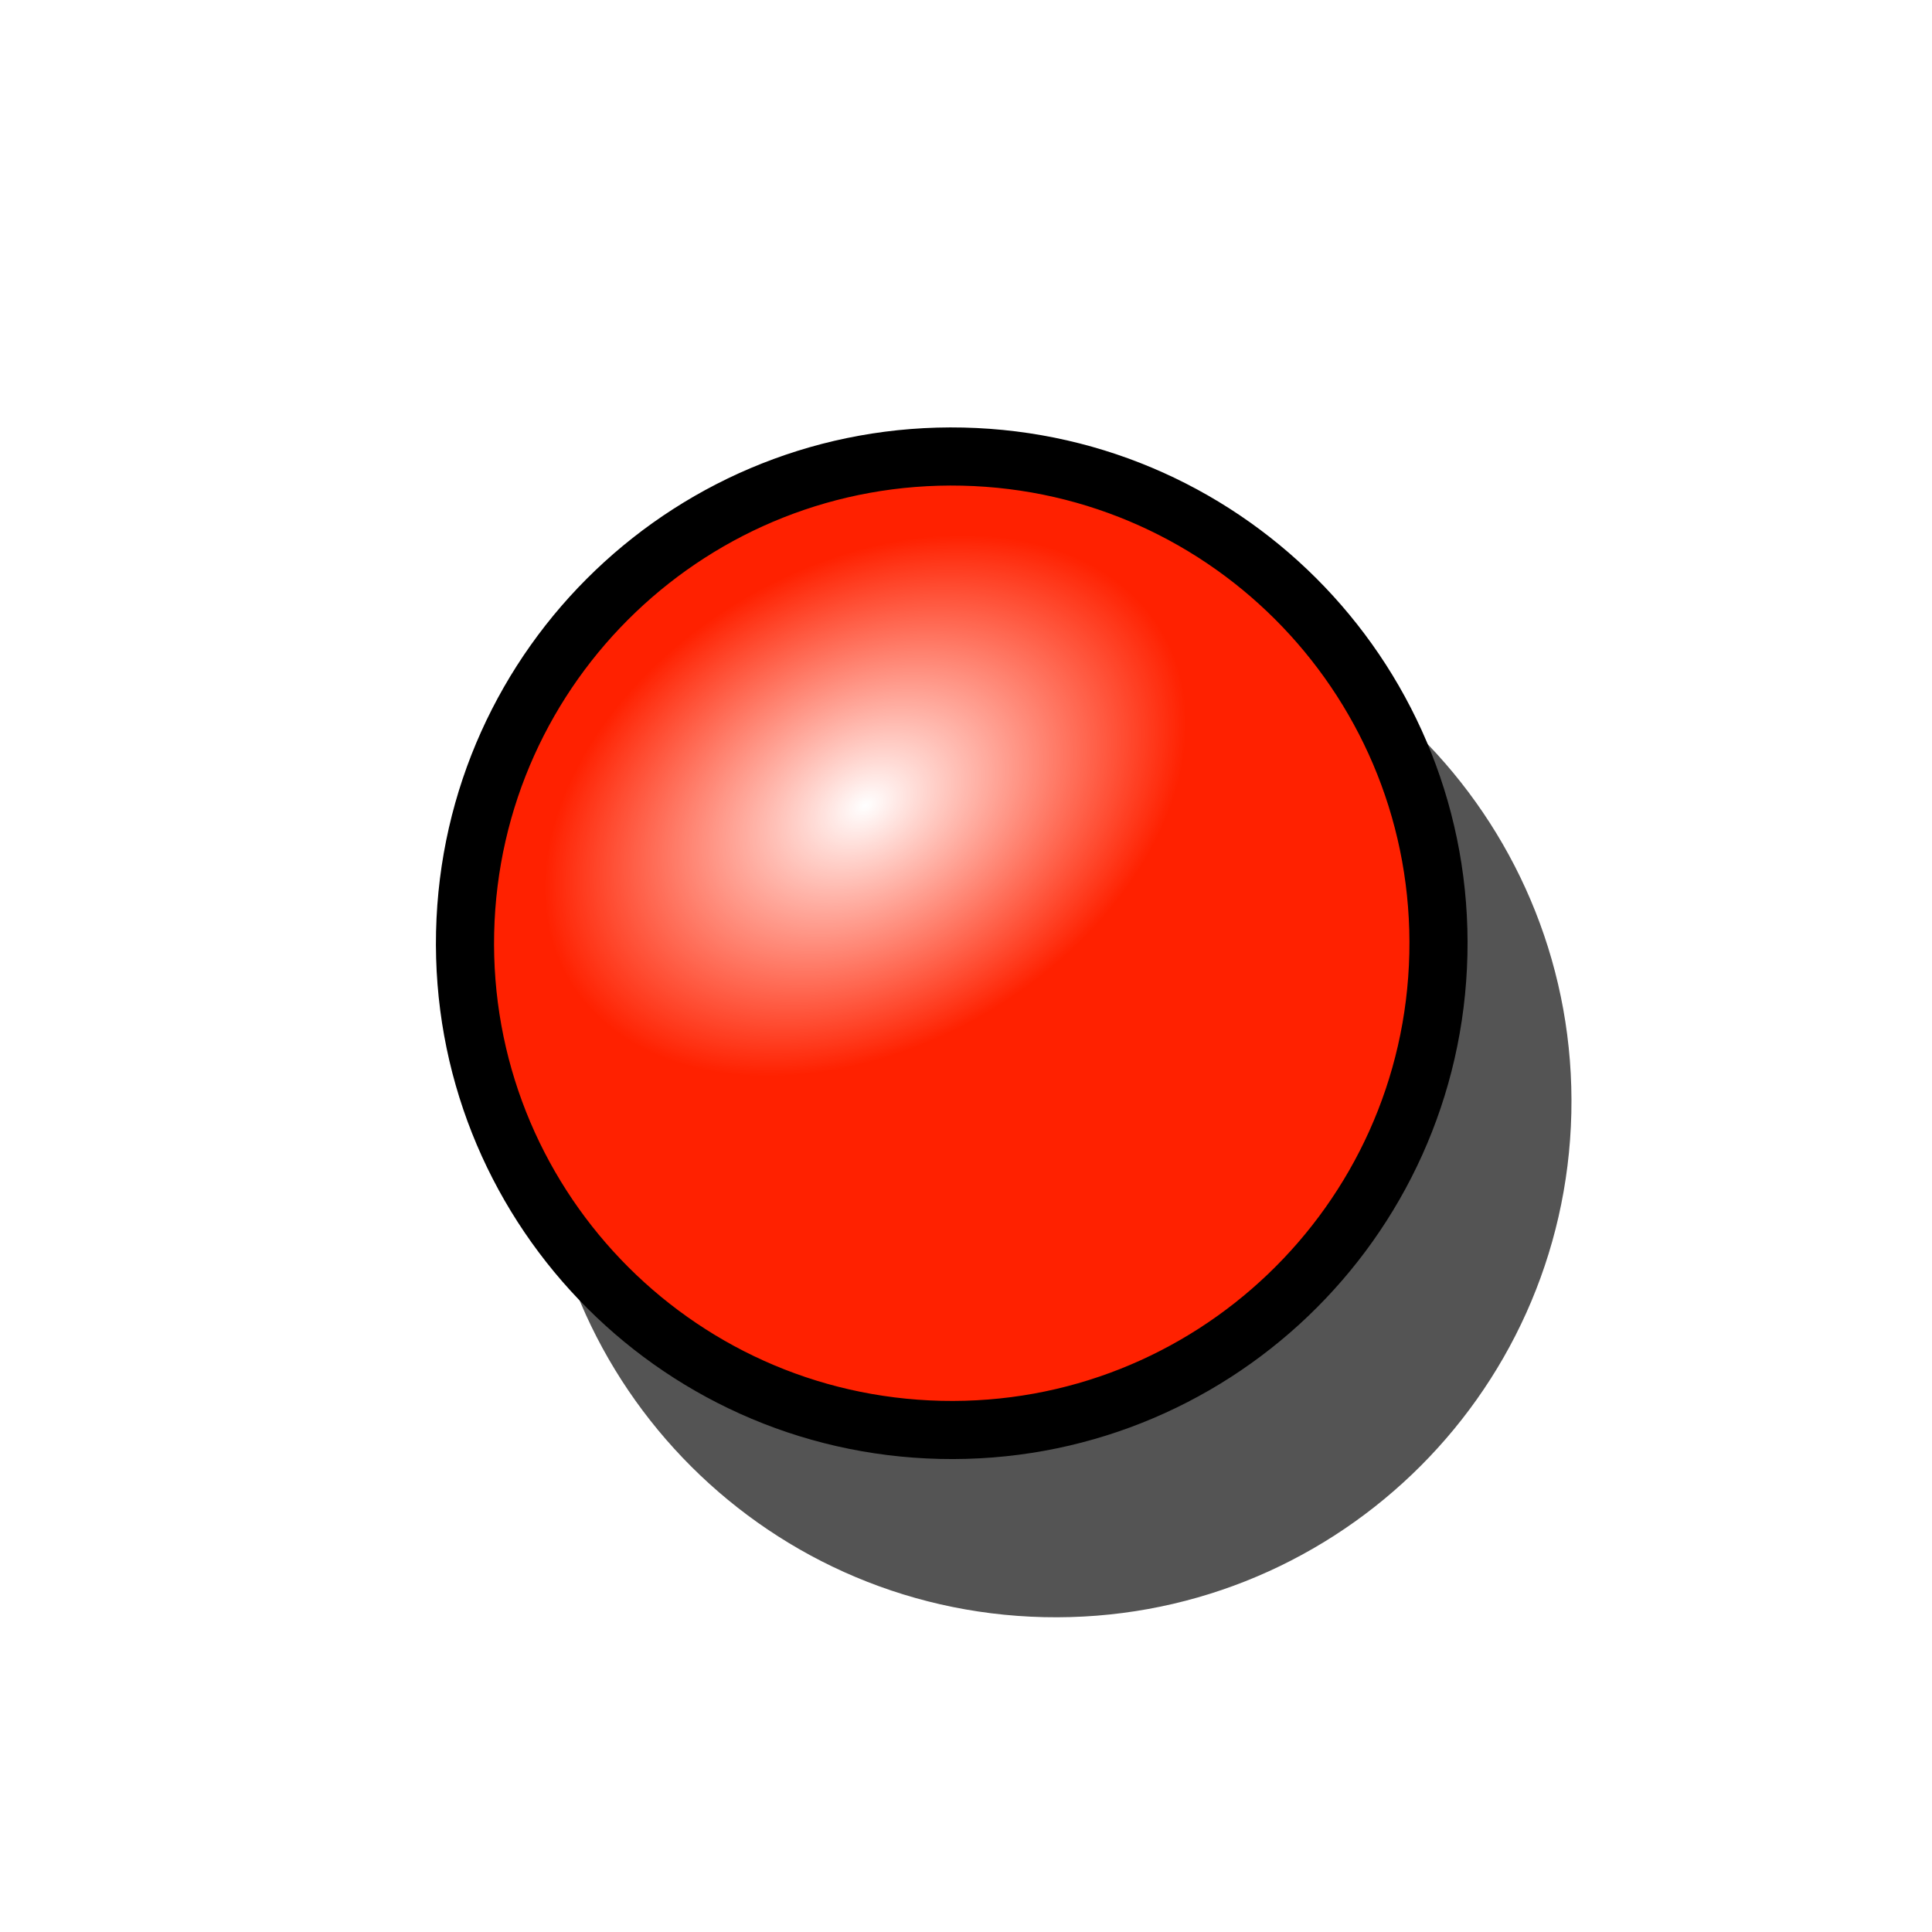
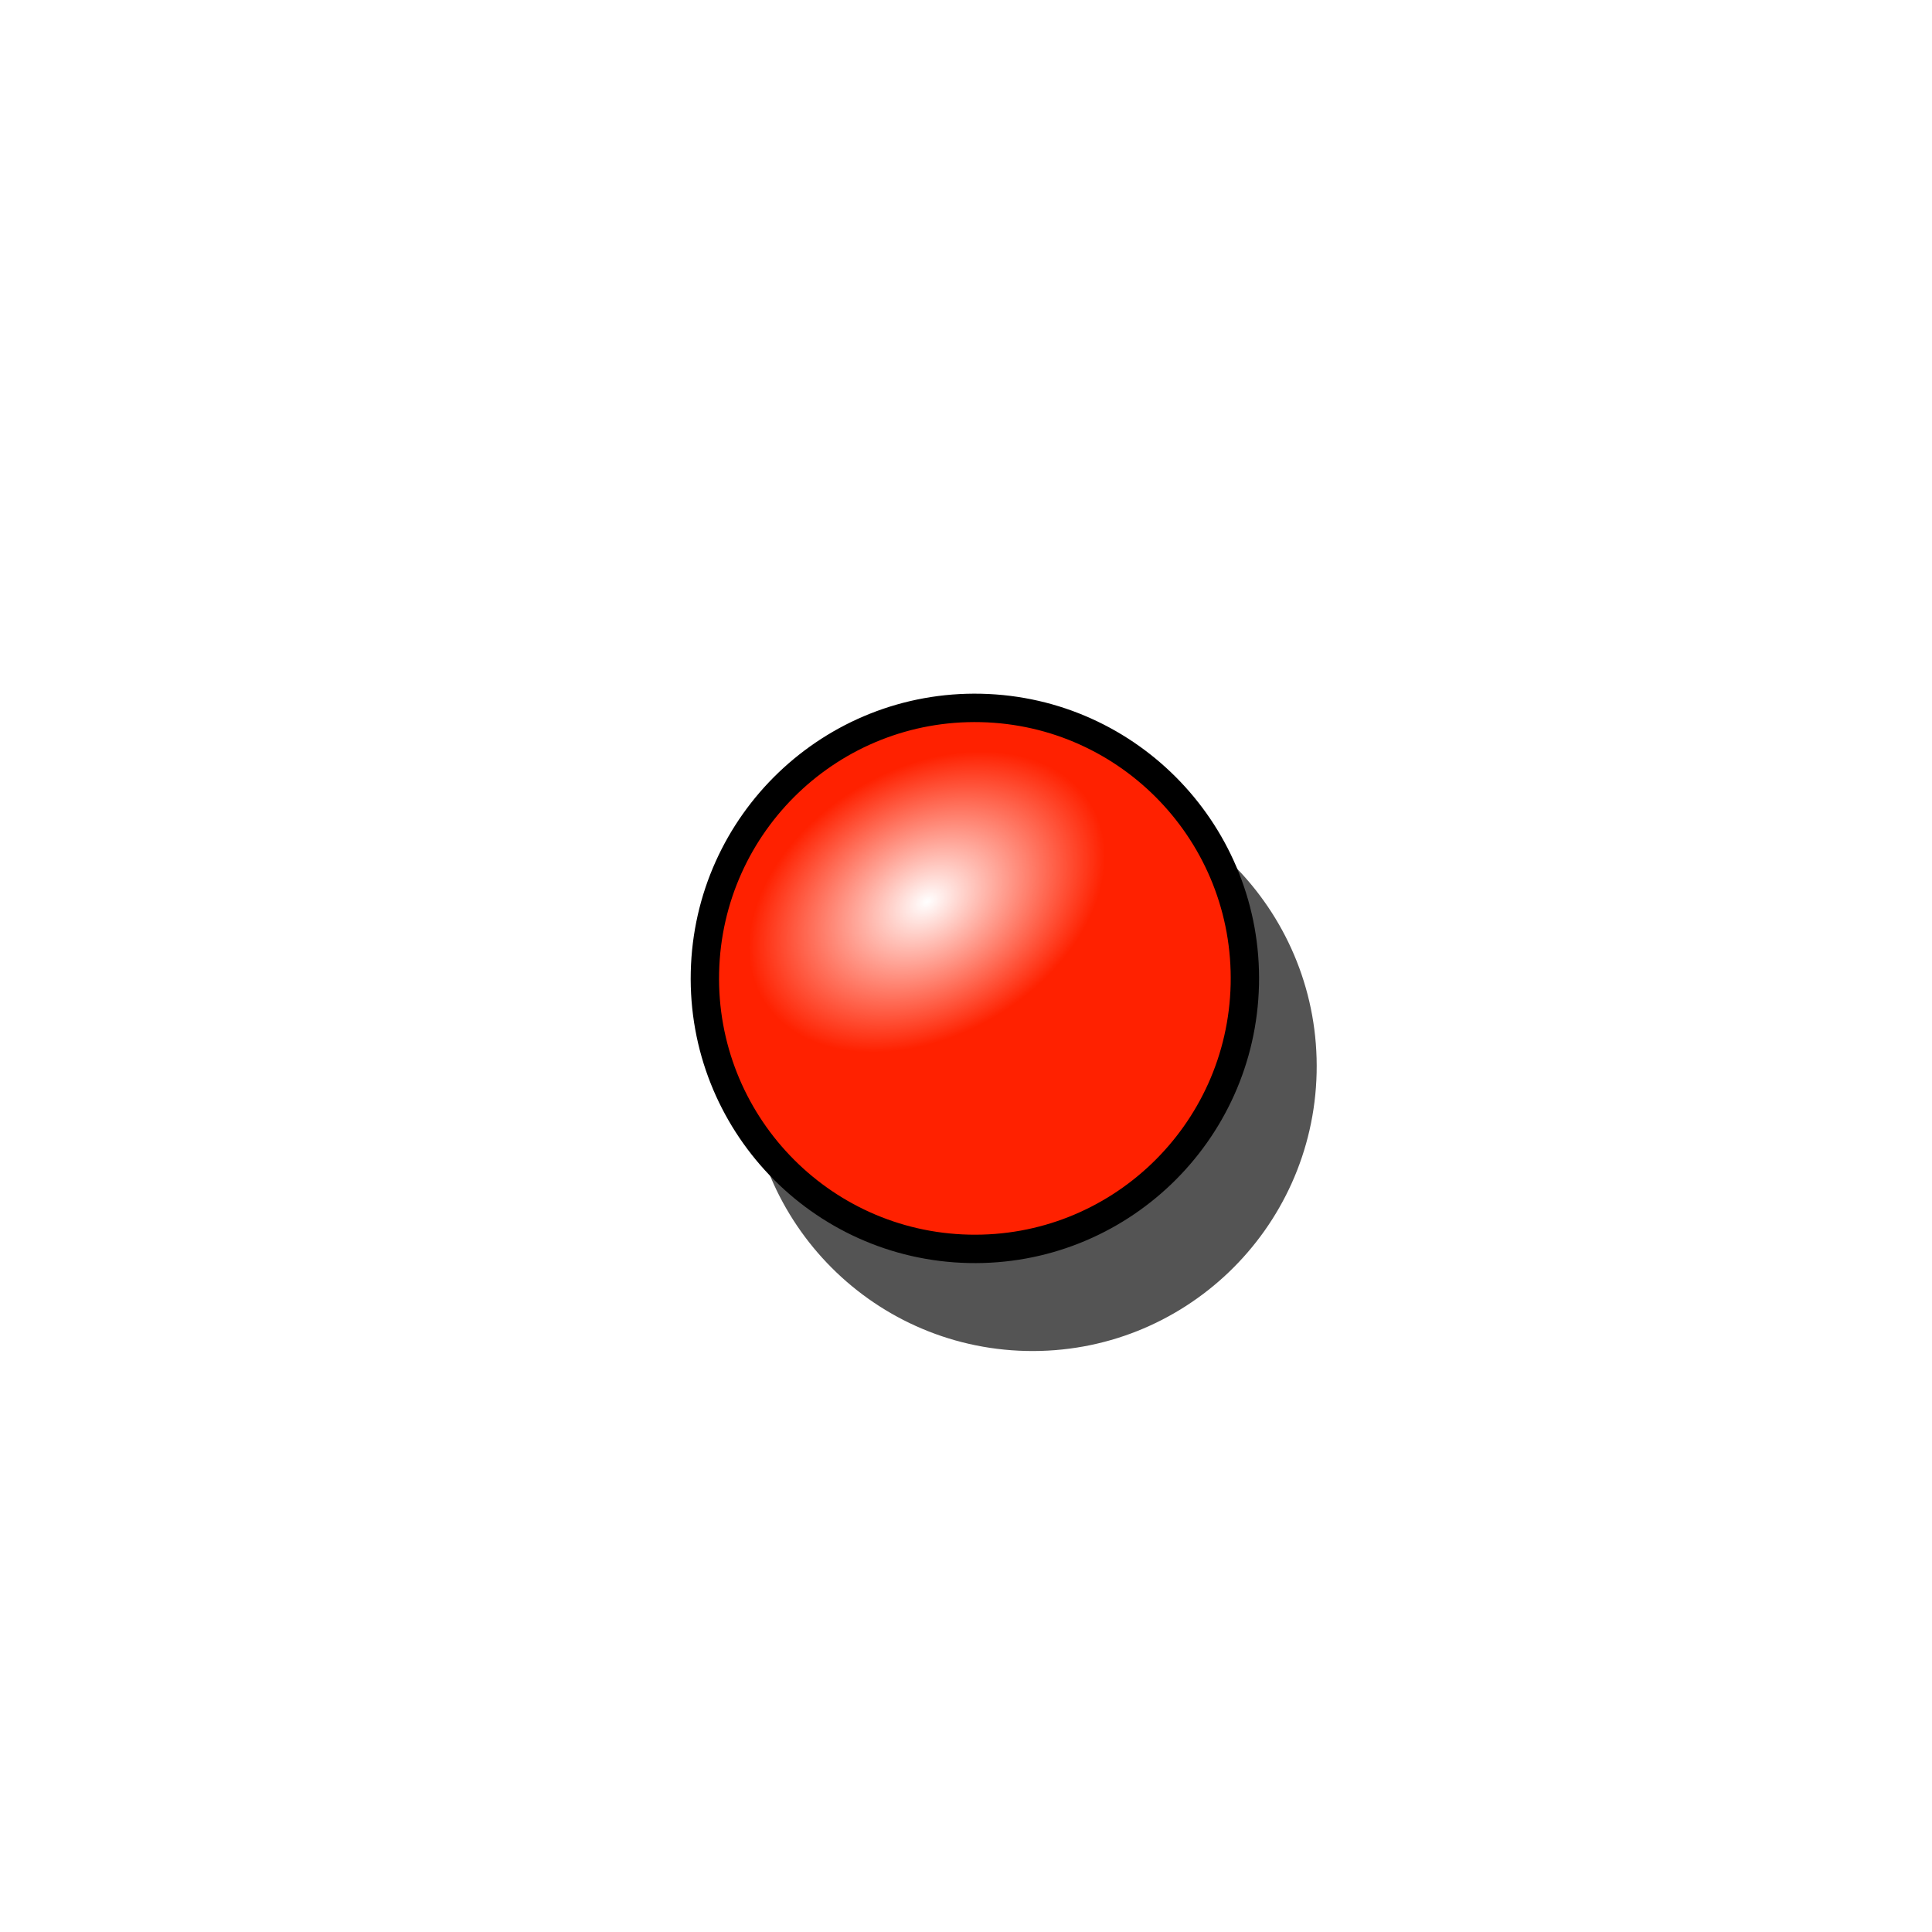
<svg xmlns="http://www.w3.org/2000/svg" xmlns:xlink="http://www.w3.org/1999/xlink" width="64px" height="64px" id="svg2726" version="1.1">
  <defs id="defs2728">
    <linearGradient id="linearGradient3144">
      <stop style="stop-color:#ffffff;stop-opacity:1;" offset="0" id="stop3146" />
      <stop style="stop-color:#ffffff;stop-opacity:0;" offset="1" id="stop3148" />
    </linearGradient>
    <radialGradient xlink:href="#linearGradient3144" id="radialGradient3850" gradientUnits="userSpaceOnUse" gradientTransform="matrix(1,0,0,0.6985294,0,202.8286)" cx="225.264" cy="672.797" fx="225.264" fy="672.797" r="34.345" />
    <radialGradient xlink:href="#linearGradient3144-3" id="radialGradient3850-4" gradientUnits="userSpaceOnUse" gradientTransform="matrix(1,0,0,0.6985294,0,202.8286)" cx="225.264" cy="672.797" fx="225.264" fy="672.797" r="34.345" />
    <linearGradient id="linearGradient3144-3">
      <stop style="stop-color:#ffffff;stop-opacity:1;" offset="0" id="stop3146-7" />
      <stop style="stop-color:#ffffff;stop-opacity:0;" offset="1" id="stop3148-1" />
    </linearGradient>
    <radialGradient r="34.345" fy="672.797" fx="225.264" cy="672.797" cx="225.264" gradientTransform="matrix(1,0,0,0.6985294,0,202.8286)" gradientUnits="userSpaceOnUse" id="radialGradient3888" xlink:href="#linearGradient3144-3" />
+     <radialGradient xlink:href="#linearGradient3144" id="radialGradient3767" gradientUnits="userSpaceOnUse" gradientTransform="matrix(1,0,0,0.6985294,0,202.8286)" cx="225.264" cy="672.797" fx="225.264" fy="672.797" r="34.345" />
  </defs>
  <g id="layer1">
    <g id="g4289" transform="matrix(0.1621282,0,0,0.1621282,6.360599,-66.10881)">
-       <path d="m 245.714,655.219 a 48.571,48.571 0 1 1 -97.143,0 48.571,48.571 0 1 1 97.143,0 z" id="path3162-2" style="fill:#000000;fill-opacity:1;fill-rule:nonzero;stroke:#000000;stroke-width:5.8;stroke-linecap:butt;stroke-linejoin:miter;stroke-miterlimit:4;stroke-opacity:1;stroke-dasharray:none;stroke-dashoffset:0;marker:none;visibility:visible;display:inline;overflow:visible;enable-background:accumulate;opacity:0.67" transform="matrix(-2.047093,-0.04650869,0.04650869,-2.047093,549.5558,1983.271)" />
-       <g transform="matrix(-2.047093,-0.04650867,0.04650867,-2.047093,528.3263,1950.945)" id="g3160">
-         <path style="fill:#ff2100;fill-opacity:1;fill-rule:nonzero;stroke:#000000;stroke-width:5.8;stroke-linecap:butt;stroke-linejoin:miter;stroke-miterlimit:4;stroke-opacity:1;stroke-dasharray:none;stroke-dashoffset:0;marker:none;visibility:visible;display:inline;overflow:visible;enable-background:accumulate" id="path3162" d="m 245.714,655.219 c 0,26.825 -21.746,48.571 -48.571,48.571 -26.825,0 -48.571,-21.746 -48.571,-48.571 0,-26.825 21.746,-48.571 48.571,-48.571 26.825,0 48.571,21.746 48.571,48.571 z" />
-         <path style="fill:url(#radialGradient3850);fill-opacity:1;stroke:none" id="path3164" d="m 259.609,672.797 c 0,13.25 -15.377,23.991 -34.345,23.991 -18.968,0 -34.345,-10.741 -34.345,-23.991 0,-13.25 15.377,-23.991 34.345,-23.991 18.968,0 34.345,10.741 34.345,23.991 z" transform="matrix(0.8513023,-0.5246754,0.5246754,0.8513023,-338.6969,214.1933)" />
-       </g>
+       <path d="m 245.714,655.219 a 48.571,48.571 0 1 1 -97.143,0 48.571,48.571 0 1 1 97.143,0 z" id="path3162-2" style="opacity:0.67;fill:#000000;fill-opacity:1;fill-rule:nonzero;stroke:#000000;stroke-width:5.1;stroke-linecap:butt;stroke-linejoin:miter;stroke-miterlimit:4;stroke-opacity:1;stroke-dasharray:none;stroke-dashoffset:0;marker:none;visibility:visible;display:inline;overflow:visible;enable-background:accumulate" transform="matrix(-1.135537,-0.02584694,0.0257987,-1.13766,378.6919,1376.139)" />
+       <path d="m 245.714,655.219 a 48.571,48.571 0 1 1 -97.143,0 48.571,48.571 0 1 1 97.143,0 z" id="path3162" style="fill:#ff2100;fill-opacity:1;fill-rule:nonzero;stroke:#000000;stroke-width:5.1;stroke-linecap:butt;stroke-linejoin:miter;stroke-miterlimit:4;stroke-opacity:1;stroke-dasharray:none;stroke-dashoffset:0;marker:none;visibility:visible;display:inline;overflow:visible;enable-background:accumulate" transform="matrix(-1.135537,-0.02584692,0.02579869,-1.13766,366.9158,1358.174)" />
+       <path transform="matrix(-0.9802212,0.5748987,-0.5738258,-0.9820538,757.0446,1123.249)" d="m 259.609,672.797 a 34.345,23.991 0 1 1 -68.69,0 34.345,23.991 0 1 1 68.69,0 z" id="path3164" style="fill:url(#radialGradient3767);fill-opacity:1;stroke:none" />
    </g>
  </g>
</svg>
